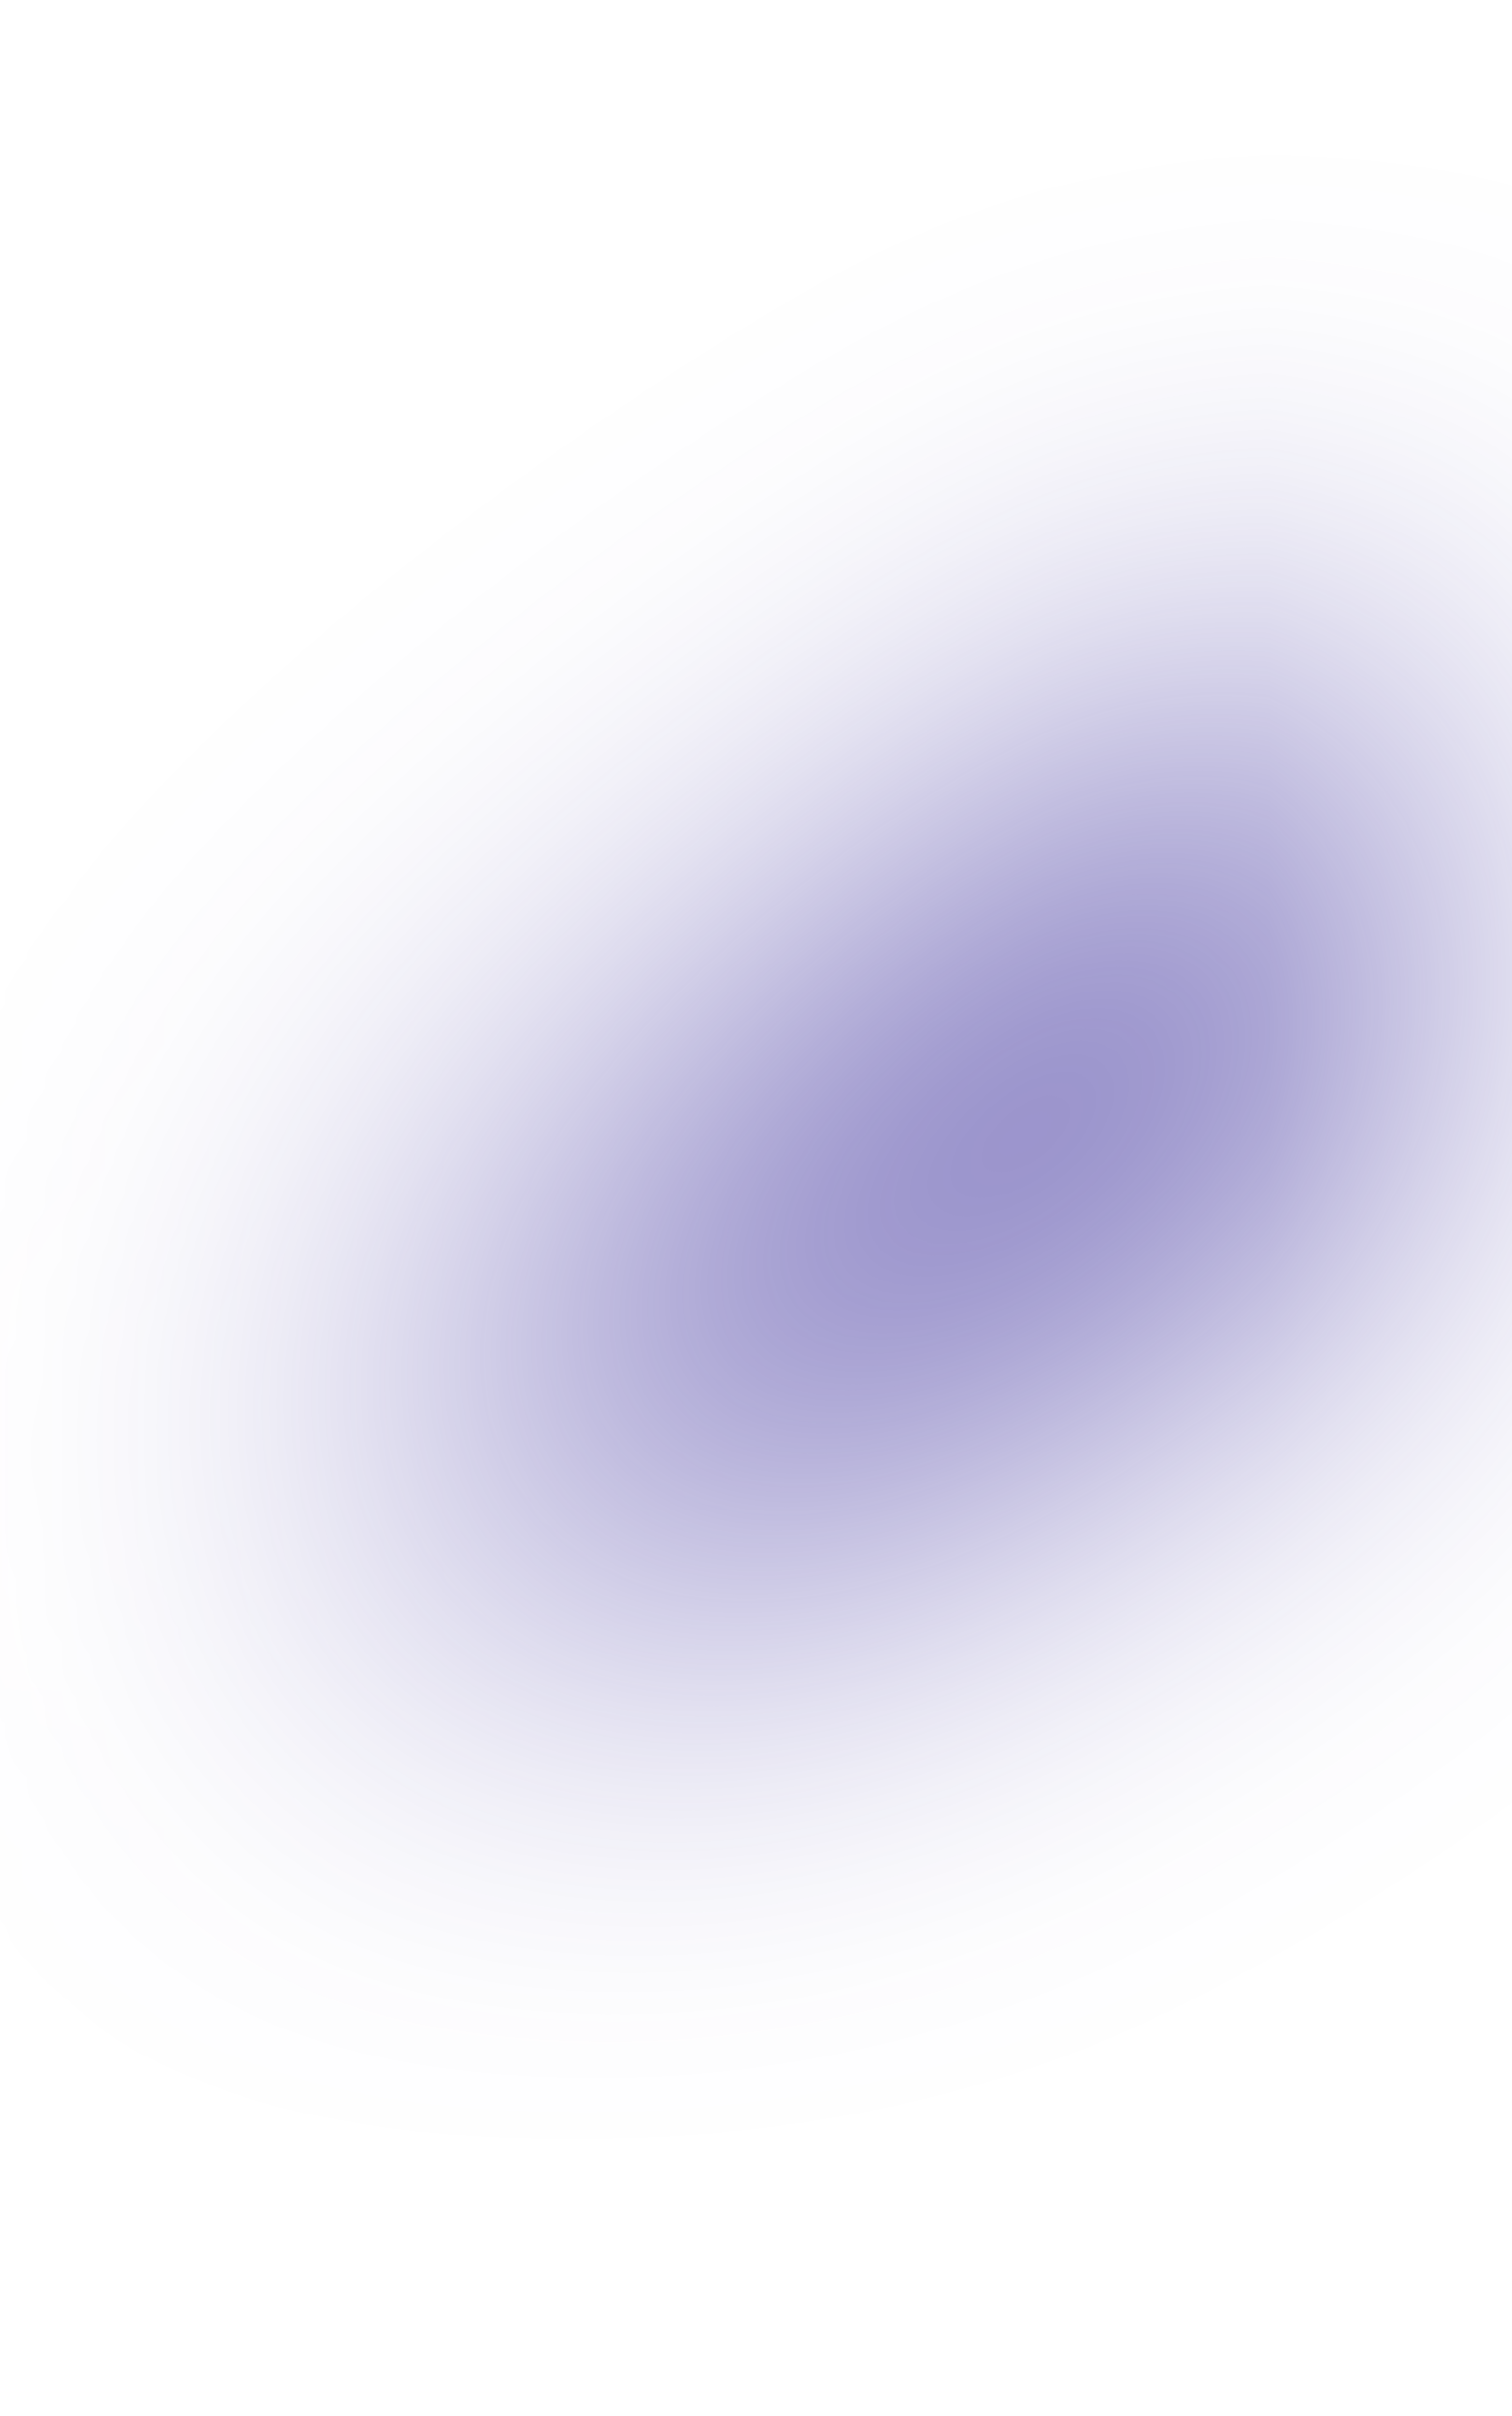
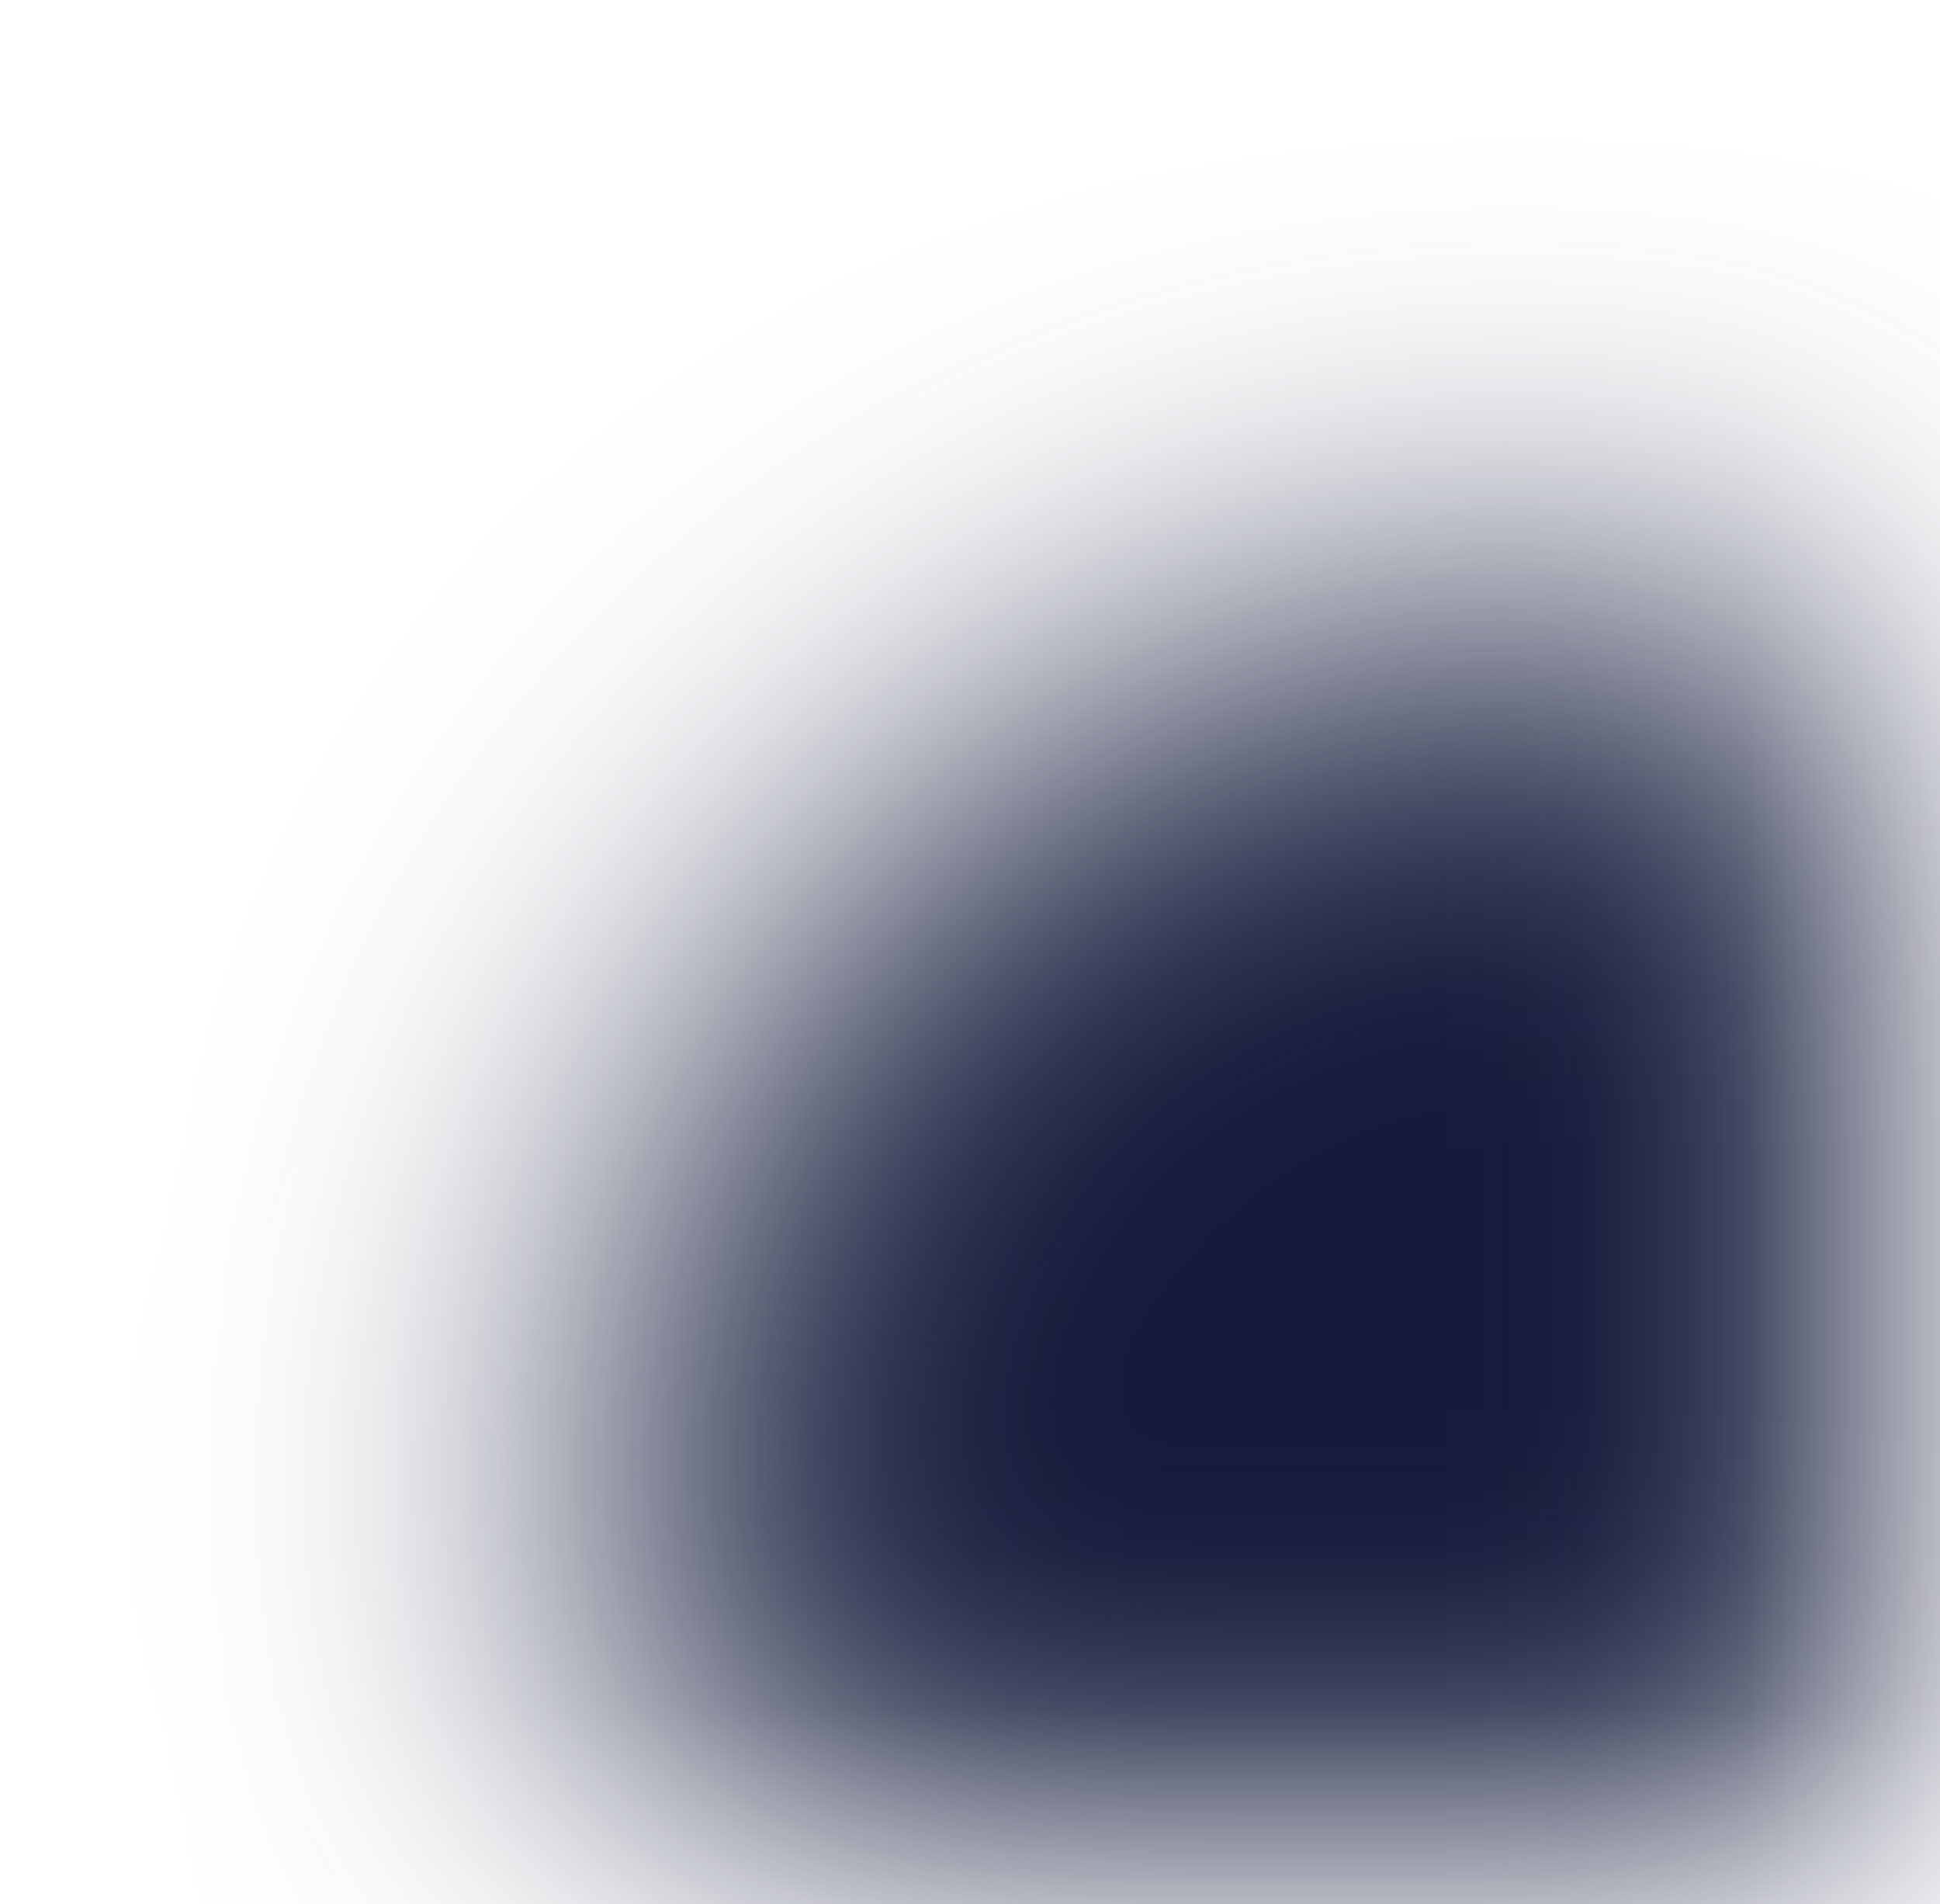
- <svg xmlns="http://www.w3.org/2000/svg" width="1440" height="2301" viewBox="0 0 1440 2301" fill="none">
-   <g filter="url(#filter0_f_314_447)">
-     <ellipse cx="1001.74" cy="1064" rx="169.361" ry="707.88" transform="rotate(-125.815 1001.74 1064)" fill="#362999" />
+ <svg xmlns="http://www.w3.org/2000/svg" width="943" height="925" viewBox="0 0 943 925" fill="none">
+   <g filter="url(#filter0_f_69_969)">
+     <path d="M1066.78 480.584C1173.94 662.248 1100.39 904.143 902.5 1020.87C704.612 1137.6 457.323 1084.96 350.164 903.295C243.005 721.631 316.556 479.735 514.444 363.007C712.332 246.278 959.621 298.919 1066.78 480.584Z" fill="#131A3A" />
  </g>
  <defs>
-     <filter id="filter0_f_314_447" x="-380.869" y="-172.521" width="2765.23" height="2473.05" filterUnits="userSpaceOnUse" color-interpolation-filters="sRGB">
+     <filter id="filter0_f_69_969" x="0.924" y="0.908" width="1415.1" height="1382.06" filterUnits="userSpaceOnUse" color-interpolation-filters="sRGB">
      <feFlood flood-opacity="0" result="BackgroundImageFix" />
      <feBlend mode="normal" in="SourceGraphic" in2="BackgroundImageFix" result="shape" />
-       <feGaussianBlur stdDeviation="400" result="effect1_foregroundBlur_314_447" />
+       <feGaussianBlur stdDeviation="150" result="effect1_foregroundBlur_69_969" />
    </filter>
  </defs>
</svg>
